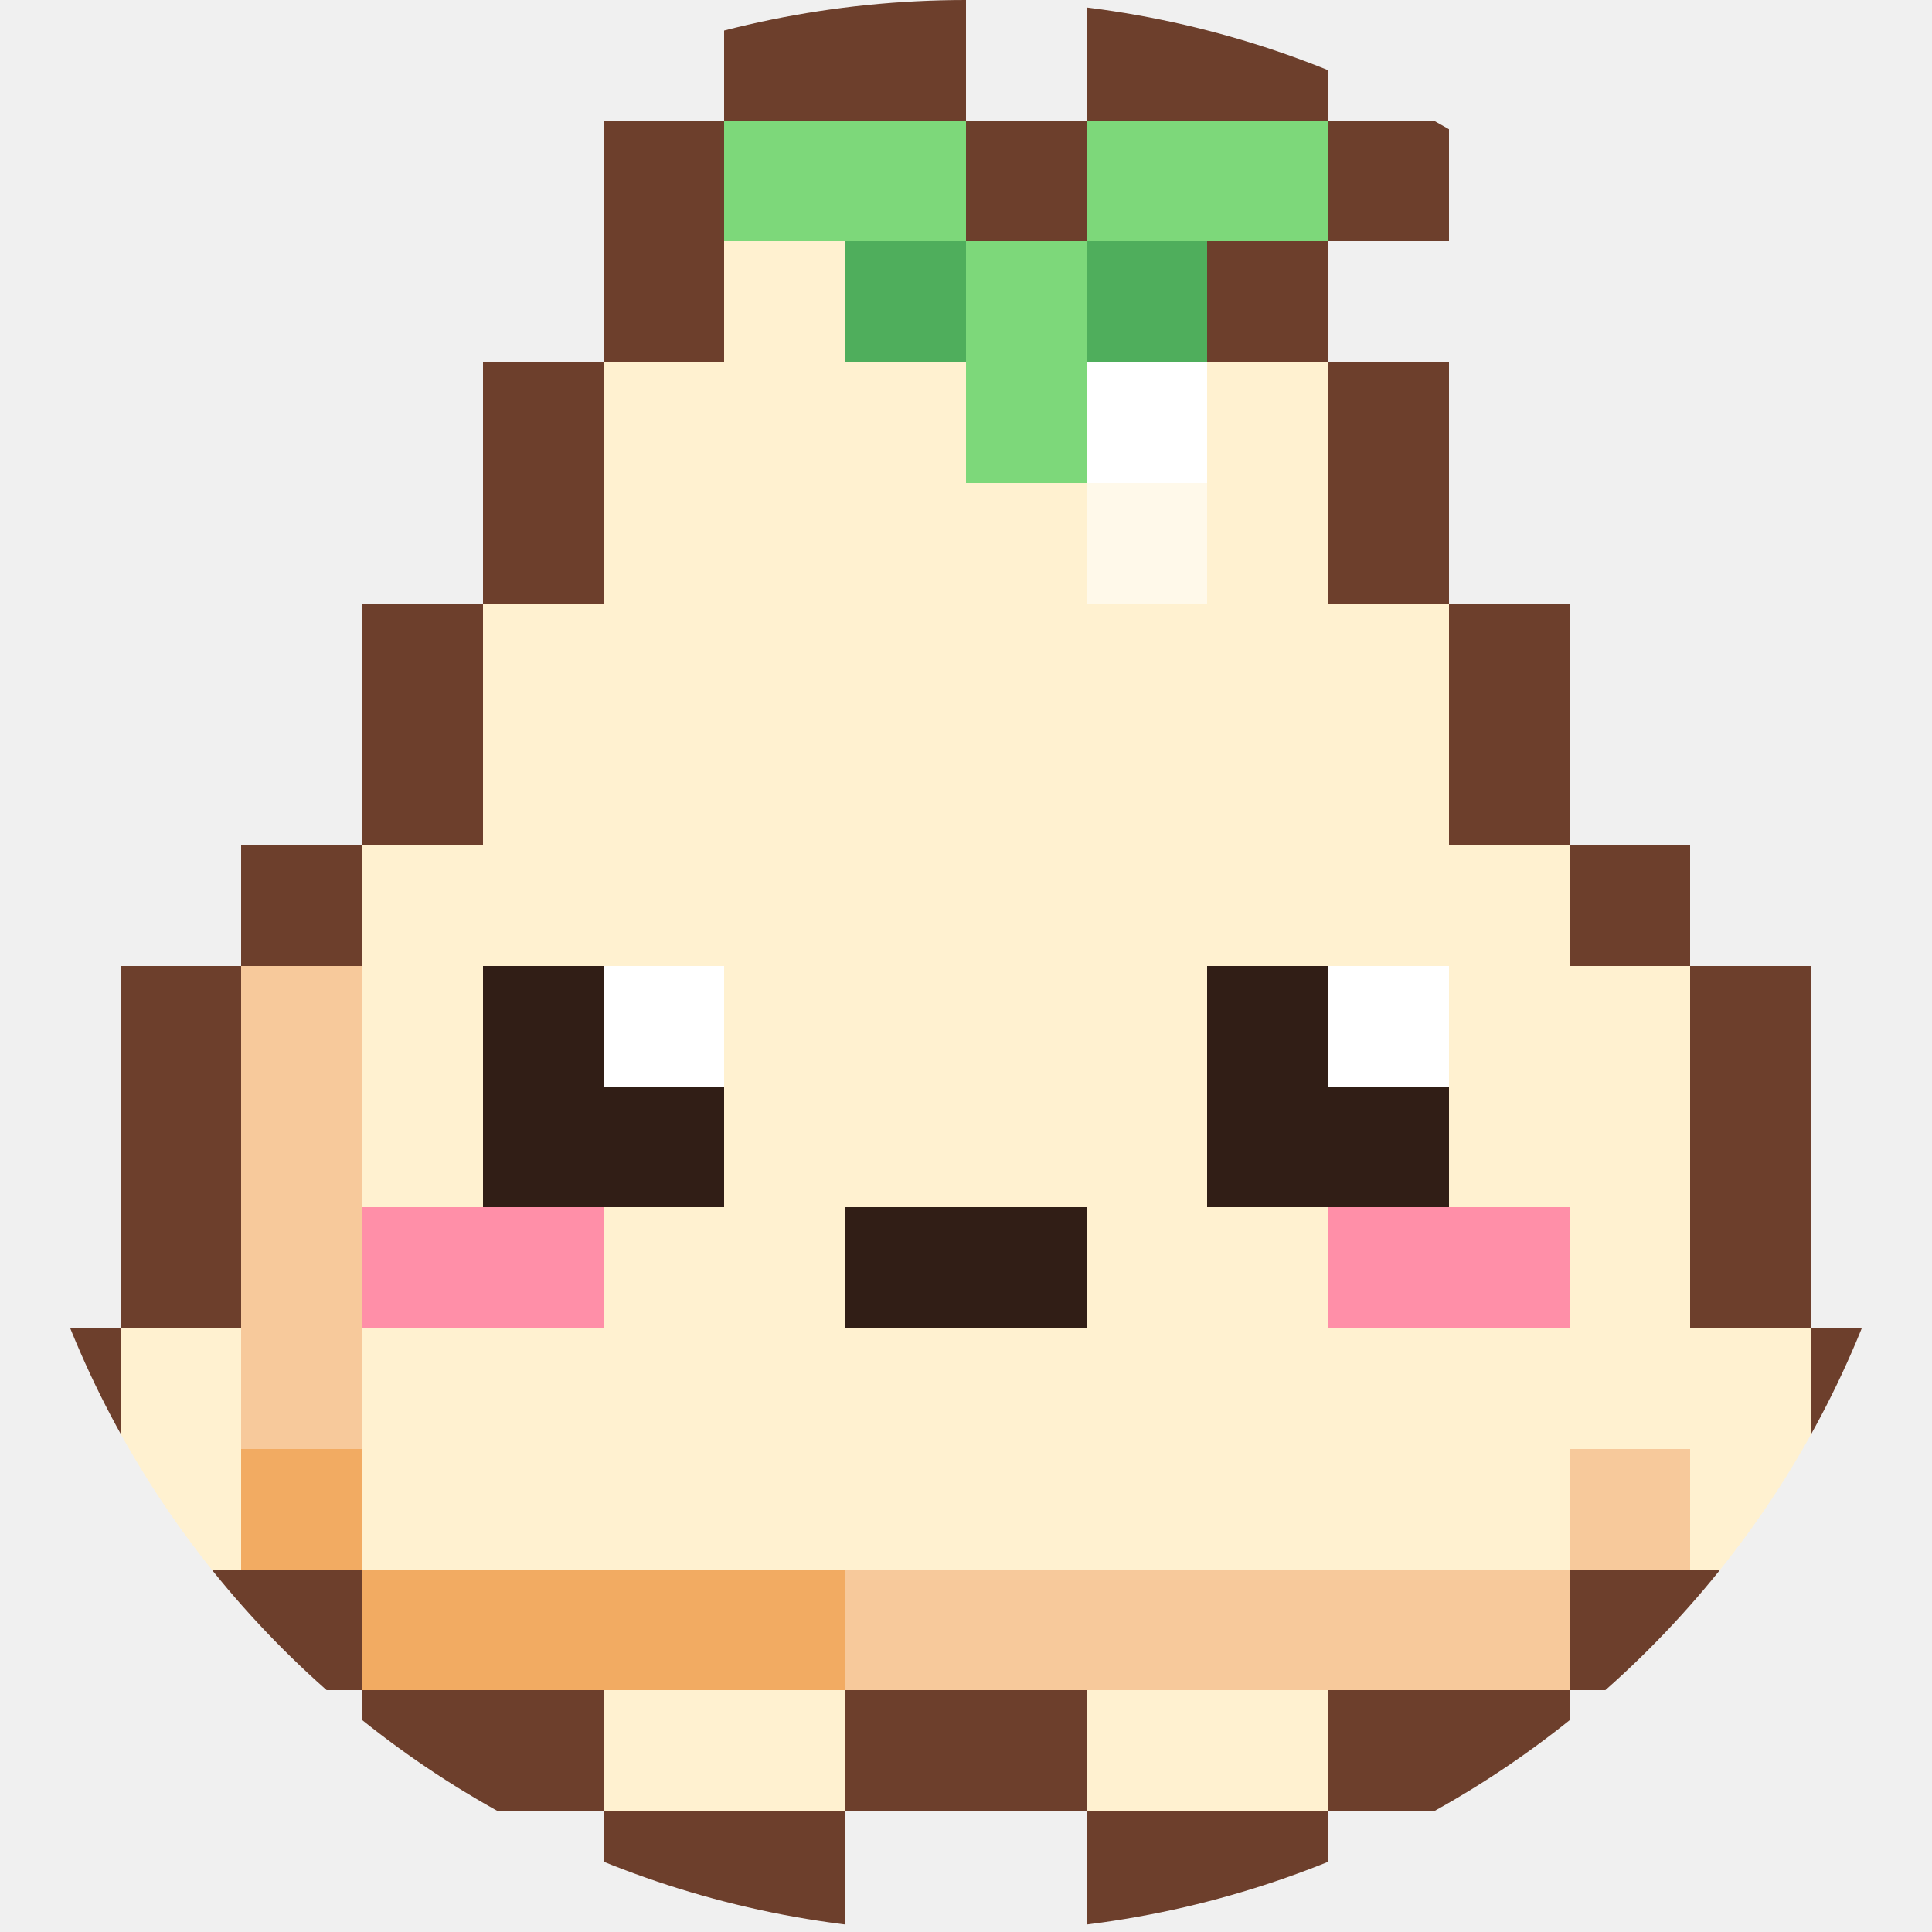
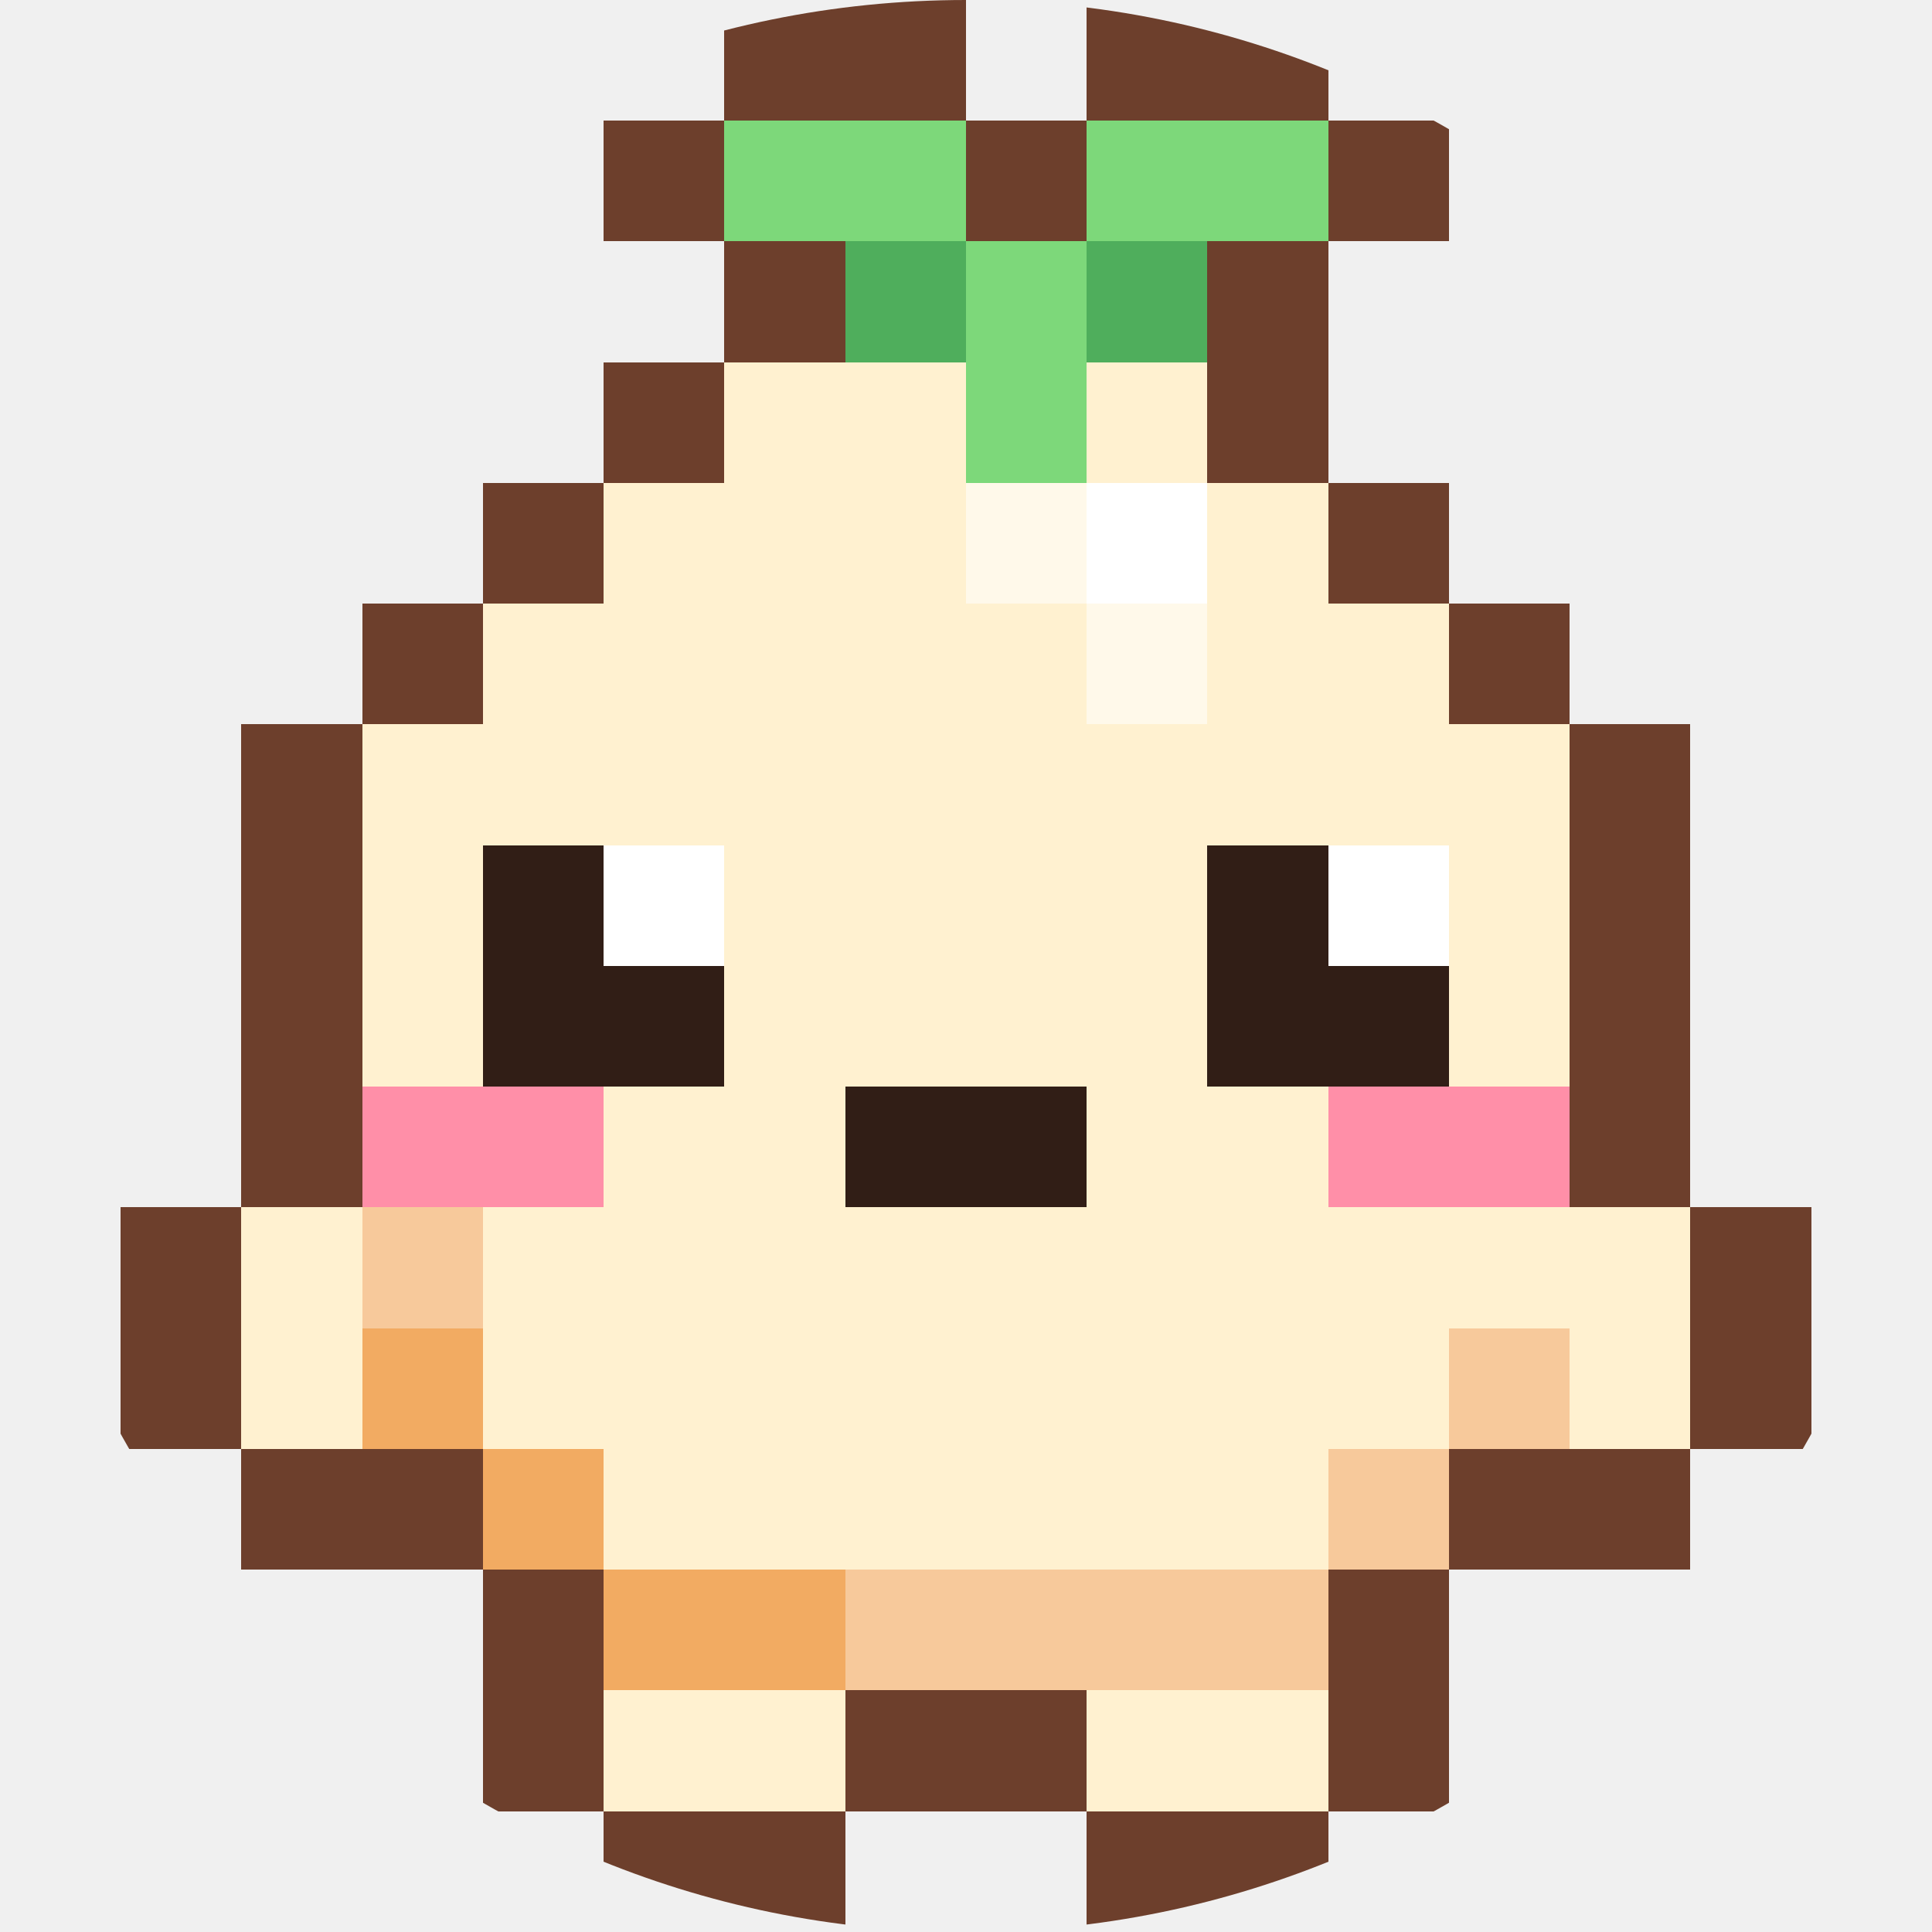
<svg xmlns="http://www.w3.org/2000/svg" width="128" height="128" viewBox="0 0 128 128" shape-rendering="crispEdges" role="presentation" aria-hidden="true">
  <defs>
    <clipPath id="clip">
      <circle cx="64" cy="64" r="64" />
    </clipPath>
  </defs>
  <g clip-path="url(#clip)">
    <rect x="48" y="0" width="16" height="8" fill="#6D3F2C" />
    <rect x="72" y="0" width="16" height="8" fill="#6D3F2C" />
    <rect x="40" y="8" width="8" height="8" fill="#6D3F2C" />
    <rect x="48" y="8" width="16" height="8" fill="#7DD87A" />
    <rect x="64" y="8" width="8" height="8" fill="#6D3F2C" />
    <rect x="72" y="8" width="16" height="8" fill="#7DD87A" />
    <rect x="88" y="8" width="8" height="8" fill="#6D3F2C" />
-     <rect x="40" y="16" width="8" height="8" fill="#6D3F2C" />
-     <rect x="48" y="16" width="8" height="8" fill="#FFF1D0" />
+     <rect x="48" y="16" width="8" height="8" fill="#6D3F2C" />
    <rect x="56" y="16" width="8" height="8" fill="#4FAE5C" />
    <rect x="64" y="16" width="8" height="8" fill="#7DD87A" />
    <rect x="72" y="16" width="8" height="8" fill="#4FAE5C" />
    <rect x="80" y="16" width="8" height="8" fill="#6D3F2C" />
-     <rect x="32" y="24" width="8" height="8" fill="#6D3F2C" />
-     <rect x="40" y="24" width="24" height="8" fill="#FFF1D0" />
+     <rect x="40" y="24" width="8" height="8" fill="#6D3F2C" />
+     <rect x="48" y="24" width="16" height="8" fill="#FFF1D0" />
    <rect x="64" y="24" width="8" height="8" fill="#7DD87A" />
-     <rect x="72" y="24" width="8" height="8" fill="#FFFFFF" />
-     <rect x="80" y="24" width="8" height="8" fill="#FFF1D0" />
-     <rect x="88" y="24" width="8" height="8" fill="#6D3F2C" />
+     <rect x="72" y="24" width="8" height="8" fill="#FFF1D0" />
+     <rect x="80" y="24" width="8" height="8" fill="#6D3F2C" />
    <rect x="32" y="32" width="8" height="8" fill="#6D3F2C" />
-     <rect x="40" y="32" width="32" height="8" fill="#FFF1D0" />
-     <rect x="72" y="32" width="8" height="8" fill="#FFF9EA" />
+     <rect x="40" y="32" width="24" height="8" fill="#FFF1D0" />
+     <rect x="64" y="32" width="8" height="8" fill="#FFF9EA" />
+     <rect x="72" y="32" width="8" height="8" fill="#FFFFFF" />
    <rect x="80" y="32" width="8" height="8" fill="#FFF1D0" />
    <rect x="88" y="32" width="8" height="8" fill="#6D3F2C" />
    <rect x="24" y="40" width="8" height="8" fill="#6D3F2C" />
-     <rect x="32" y="40" width="64" height="8" fill="#FFF1D0" />
+     <rect x="32" y="40" width="40" height="8" fill="#FFF1D0" />
+     <rect x="72" y="40" width="8" height="8" fill="#FFF9EA" />
+     <rect x="80" y="40" width="16" height="8" fill="#FFF1D0" />
    <rect x="96" y="40" width="8" height="8" fill="#6D3F2C" />
-     <rect x="24" y="48" width="8" height="8" fill="#6D3F2C" />
-     <rect x="32" y="48" width="64" height="8" fill="#FFF1D0" />
-     <rect x="96" y="48" width="8" height="8" fill="#6D3F2C" />
+     <rect x="16" y="48" width="8" height="8" fill="#6D3F2C" />
+     <rect x="24" y="48" width="80" height="8" fill="#FFF1D0" />
+     <rect x="104" y="48" width="8" height="8" fill="#6D3F2C" />
    <rect x="16" y="56" width="8" height="8" fill="#6D3F2C" />
-     <rect x="24" y="56" width="80" height="8" fill="#FFF1D0" />
+     <rect x="24" y="56" width="8" height="8" fill="#FFF1D0" />
+     <rect x="32" y="56" width="8" height="8" fill="#311E16" />
+     <rect x="40" y="56" width="8" height="8" fill="#FFFFFF" />
+     <rect x="48" y="56" width="32" height="8" fill="#FFF1D0" />
+     <rect x="80" y="56" width="8" height="8" fill="#311E16" />
+     <rect x="88" y="56" width="8" height="8" fill="#FFFFFF" />
+     <rect x="96" y="56" width="8" height="8" fill="#FFF1D0" />
    <rect x="104" y="56" width="8" height="8" fill="#6D3F2C" />
-     <rect x="8" y="64" width="8" height="8" fill="#6D3F2C" />
-     <rect x="16" y="64" width="8" height="8" fill="#F7C99B" />
+     <rect x="16" y="64" width="8" height="8" fill="#6D3F2C" />
    <rect x="24" y="64" width="8" height="8" fill="#FFF1D0" />
-     <rect x="32" y="64" width="8" height="8" fill="#311E16" />
-     <rect x="40" y="64" width="8" height="8" fill="#FFFFFF" />
+     <rect x="32" y="64" width="16" height="8" fill="#311E16" />
    <rect x="48" y="64" width="32" height="8" fill="#FFF1D0" />
-     <rect x="80" y="64" width="8" height="8" fill="#311E16" />
-     <rect x="88" y="64" width="8" height="8" fill="#FFFFFF" />
-     <rect x="96" y="64" width="16" height="8" fill="#FFF1D0" />
-     <rect x="112" y="64" width="8" height="8" fill="#6D3F2C" />
-     <rect x="8" y="72" width="8" height="8" fill="#6D3F2C" />
-     <rect x="16" y="72" width="8" height="8" fill="#F7C99B" />
-     <rect x="24" y="72" width="8" height="8" fill="#FFF1D0" />
-     <rect x="32" y="72" width="16" height="8" fill="#311E16" />
-     <rect x="48" y="72" width="32" height="8" fill="#FFF1D0" />
-     <rect x="80" y="72" width="16" height="8" fill="#311E16" />
-     <rect x="96" y="72" width="16" height="8" fill="#FFF1D0" />
-     <rect x="112" y="72" width="8" height="8" fill="#6D3F2C" />
+     <rect x="80" y="64" width="16" height="8" fill="#311E16" />
+     <rect x="96" y="64" width="8" height="8" fill="#FFF1D0" />
+     <rect x="104" y="64" width="8" height="8" fill="#6D3F2C" />
+     <rect x="16" y="72" width="8" height="8" fill="#6D3F2C" />
+     <rect x="24" y="72" width="16" height="8" fill="#FF8FA8" />
+     <rect x="40" y="72" width="16" height="8" fill="#FFF1D0" />
+     <rect x="56" y="72" width="16" height="8" fill="#311E16" />
+     <rect x="72" y="72" width="16" height="8" fill="#FFF1D0" />
+     <rect x="88" y="72" width="16" height="8" fill="#FF8FA8" />
+     <rect x="104" y="72" width="8" height="8" fill="#6D3F2C" />
    <rect x="8" y="80" width="8" height="8" fill="#6D3F2C" />
-     <rect x="16" y="80" width="8" height="8" fill="#F7C99B" />
-     <rect x="24" y="80" width="16" height="8" fill="#FF8FA8" />
-     <rect x="40" y="80" width="16" height="8" fill="#FFF1D0" />
-     <rect x="56" y="80" width="16" height="8" fill="#311E16" />
-     <rect x="72" y="80" width="16" height="8" fill="#FFF1D0" />
-     <rect x="88" y="80" width="16" height="8" fill="#FF8FA8" />
-     <rect x="104" y="80" width="8" height="8" fill="#FFF1D0" />
+     <rect x="16" y="80" width="8" height="8" fill="#FFF1D0" />
+     <rect x="24" y="80" width="8" height="8" fill="#F7C99B" />
+     <rect x="32" y="80" width="80" height="8" fill="#FFF1D0" />
    <rect x="112" y="80" width="8" height="8" fill="#6D3F2C" />
-     <rect x="0" y="88" width="8" height="8" fill="#6D3F2C" />
-     <rect x="8" y="88" width="8" height="8" fill="#FFF1D0" />
-     <rect x="16" y="88" width="8" height="8" fill="#F7C99B" />
-     <rect x="24" y="88" width="96" height="8" fill="#FFF1D0" />
-     <rect x="120" y="88" width="8" height="8" fill="#6D3F2C" />
-     <rect x="0" y="96" width="8" height="8" fill="#6D3F2C" />
-     <rect x="8" y="96" width="8" height="8" fill="#FFF1D0" />
-     <rect x="16" y="96" width="8" height="8" fill="#F2AB62" />
-     <rect x="24" y="96" width="80" height="8" fill="#FFF1D0" />
-     <rect x="104" y="96" width="8" height="8" fill="#F7C99B" />
-     <rect x="112" y="96" width="8" height="8" fill="#FFF1D0" />
-     <rect x="120" y="96" width="8" height="8" fill="#6D3F2C" />
-     <rect x="8" y="104" width="16" height="8" fill="#6D3F2C" />
-     <rect x="24" y="104" width="32" height="8" fill="#F2AB62" />
-     <rect x="56" y="104" width="48" height="8" fill="#F7C99B" />
-     <rect x="104" y="104" width="16" height="8" fill="#6D3F2C" />
-     <rect x="24" y="112" width="16" height="8" fill="#6D3F2C" />
+     <rect x="8" y="88" width="8" height="8" fill="#6D3F2C" />
+     <rect x="16" y="88" width="8" height="8" fill="#FFF1D0" />
+     <rect x="24" y="88" width="8" height="8" fill="#F2AB62" />
+     <rect x="32" y="88" width="64" height="8" fill="#FFF1D0" />
+     <rect x="96" y="88" width="8" height="8" fill="#F7C99B" />
+     <rect x="104" y="88" width="8" height="8" fill="#FFF1D0" />
+     <rect x="112" y="88" width="8" height="8" fill="#6D3F2C" />
+     <rect x="16" y="96" width="16" height="8" fill="#6D3F2C" />
+     <rect x="32" y="96" width="8" height="8" fill="#F2AB62" />
+     <rect x="40" y="96" width="48" height="8" fill="#FFF1D0" />
+     <rect x="88" y="96" width="8" height="8" fill="#F7C99B" />
+     <rect x="96" y="96" width="16" height="8" fill="#6D3F2C" />
+     <rect x="32" y="104" width="8" height="8" fill="#6D3F2C" />
+     <rect x="40" y="104" width="16" height="8" fill="#F2AB62" />
+     <rect x="56" y="104" width="32" height="8" fill="#F7C99B" />
+     <rect x="88" y="104" width="8" height="8" fill="#6D3F2C" />
+     <rect x="32" y="112" width="8" height="8" fill="#6D3F2C" />
    <rect x="40" y="112" width="16" height="8" fill="#FFF1D0" />
    <rect x="56" y="112" width="16" height="8" fill="#6D3F2C" />
    <rect x="72" y="112" width="16" height="8" fill="#FFF1D0" />
-     <rect x="88" y="112" width="16" height="8" fill="#6D3F2C" />
+     <rect x="88" y="112" width="8" height="8" fill="#6D3F2C" />
    <rect x="40" y="120" width="16" height="8" fill="#6D3F2C" />
    <rect x="72" y="120" width="16" height="8" fill="#6D3F2C" />
  </g>
</svg>
